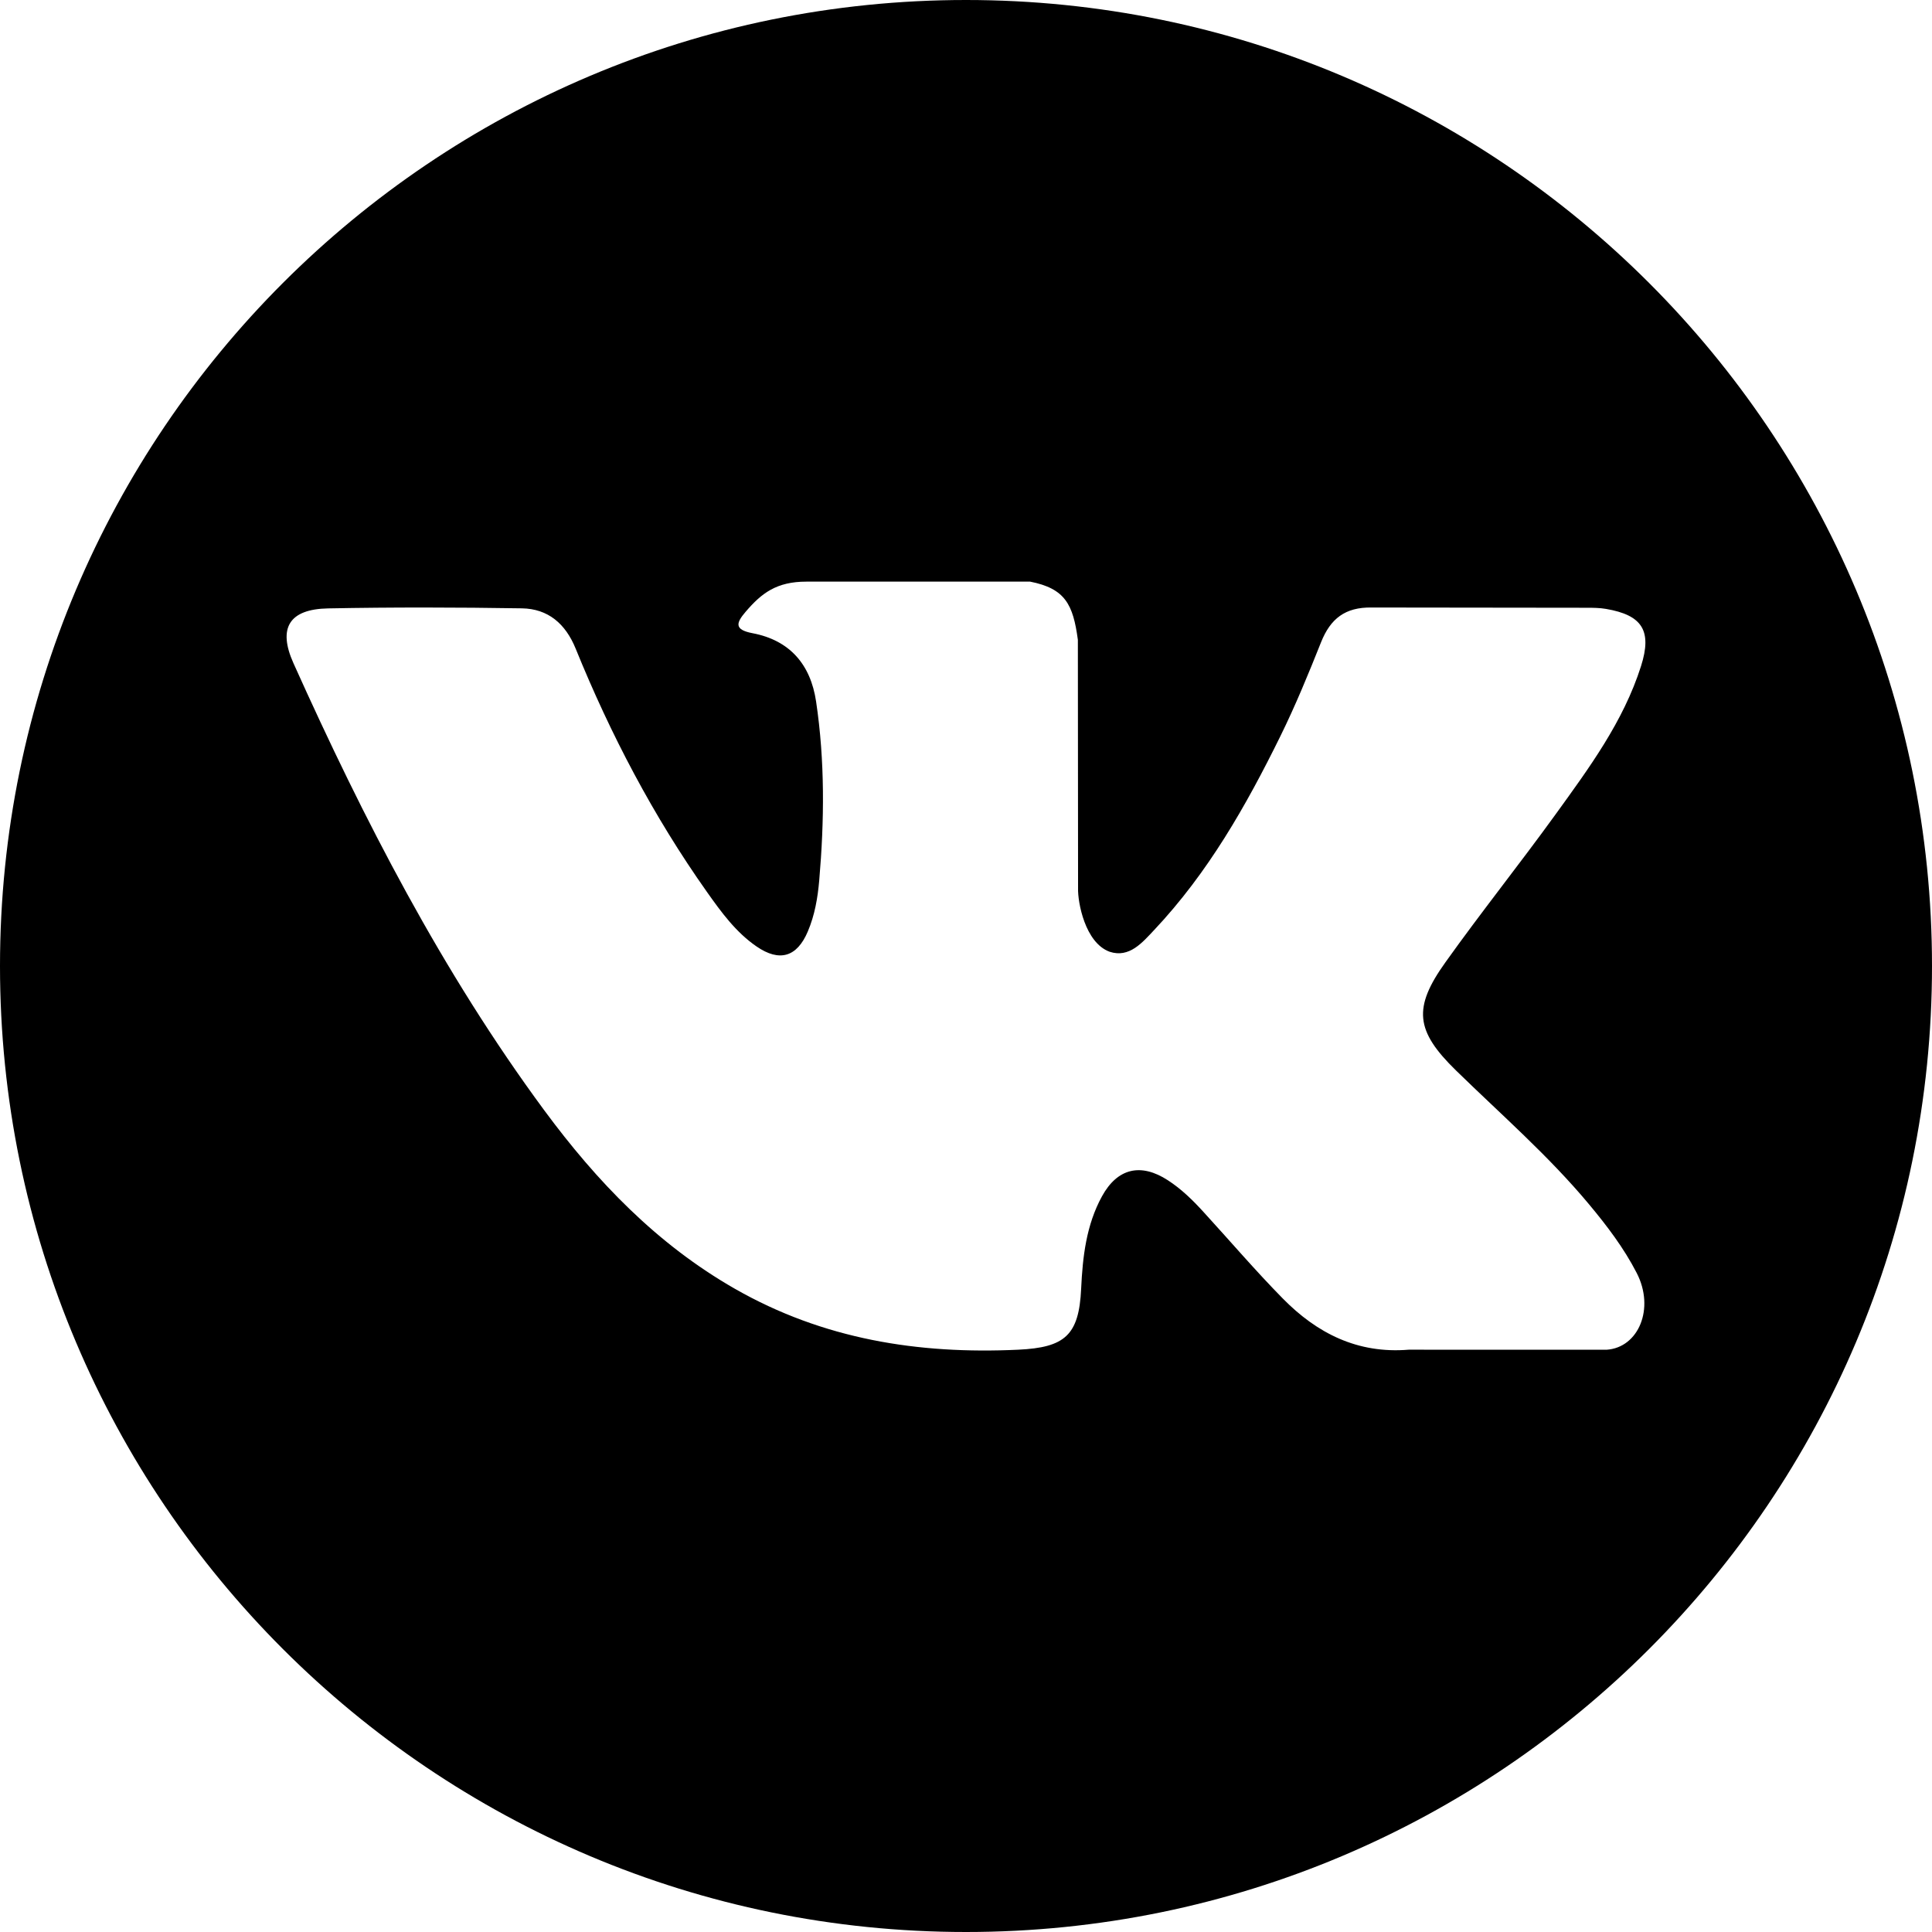
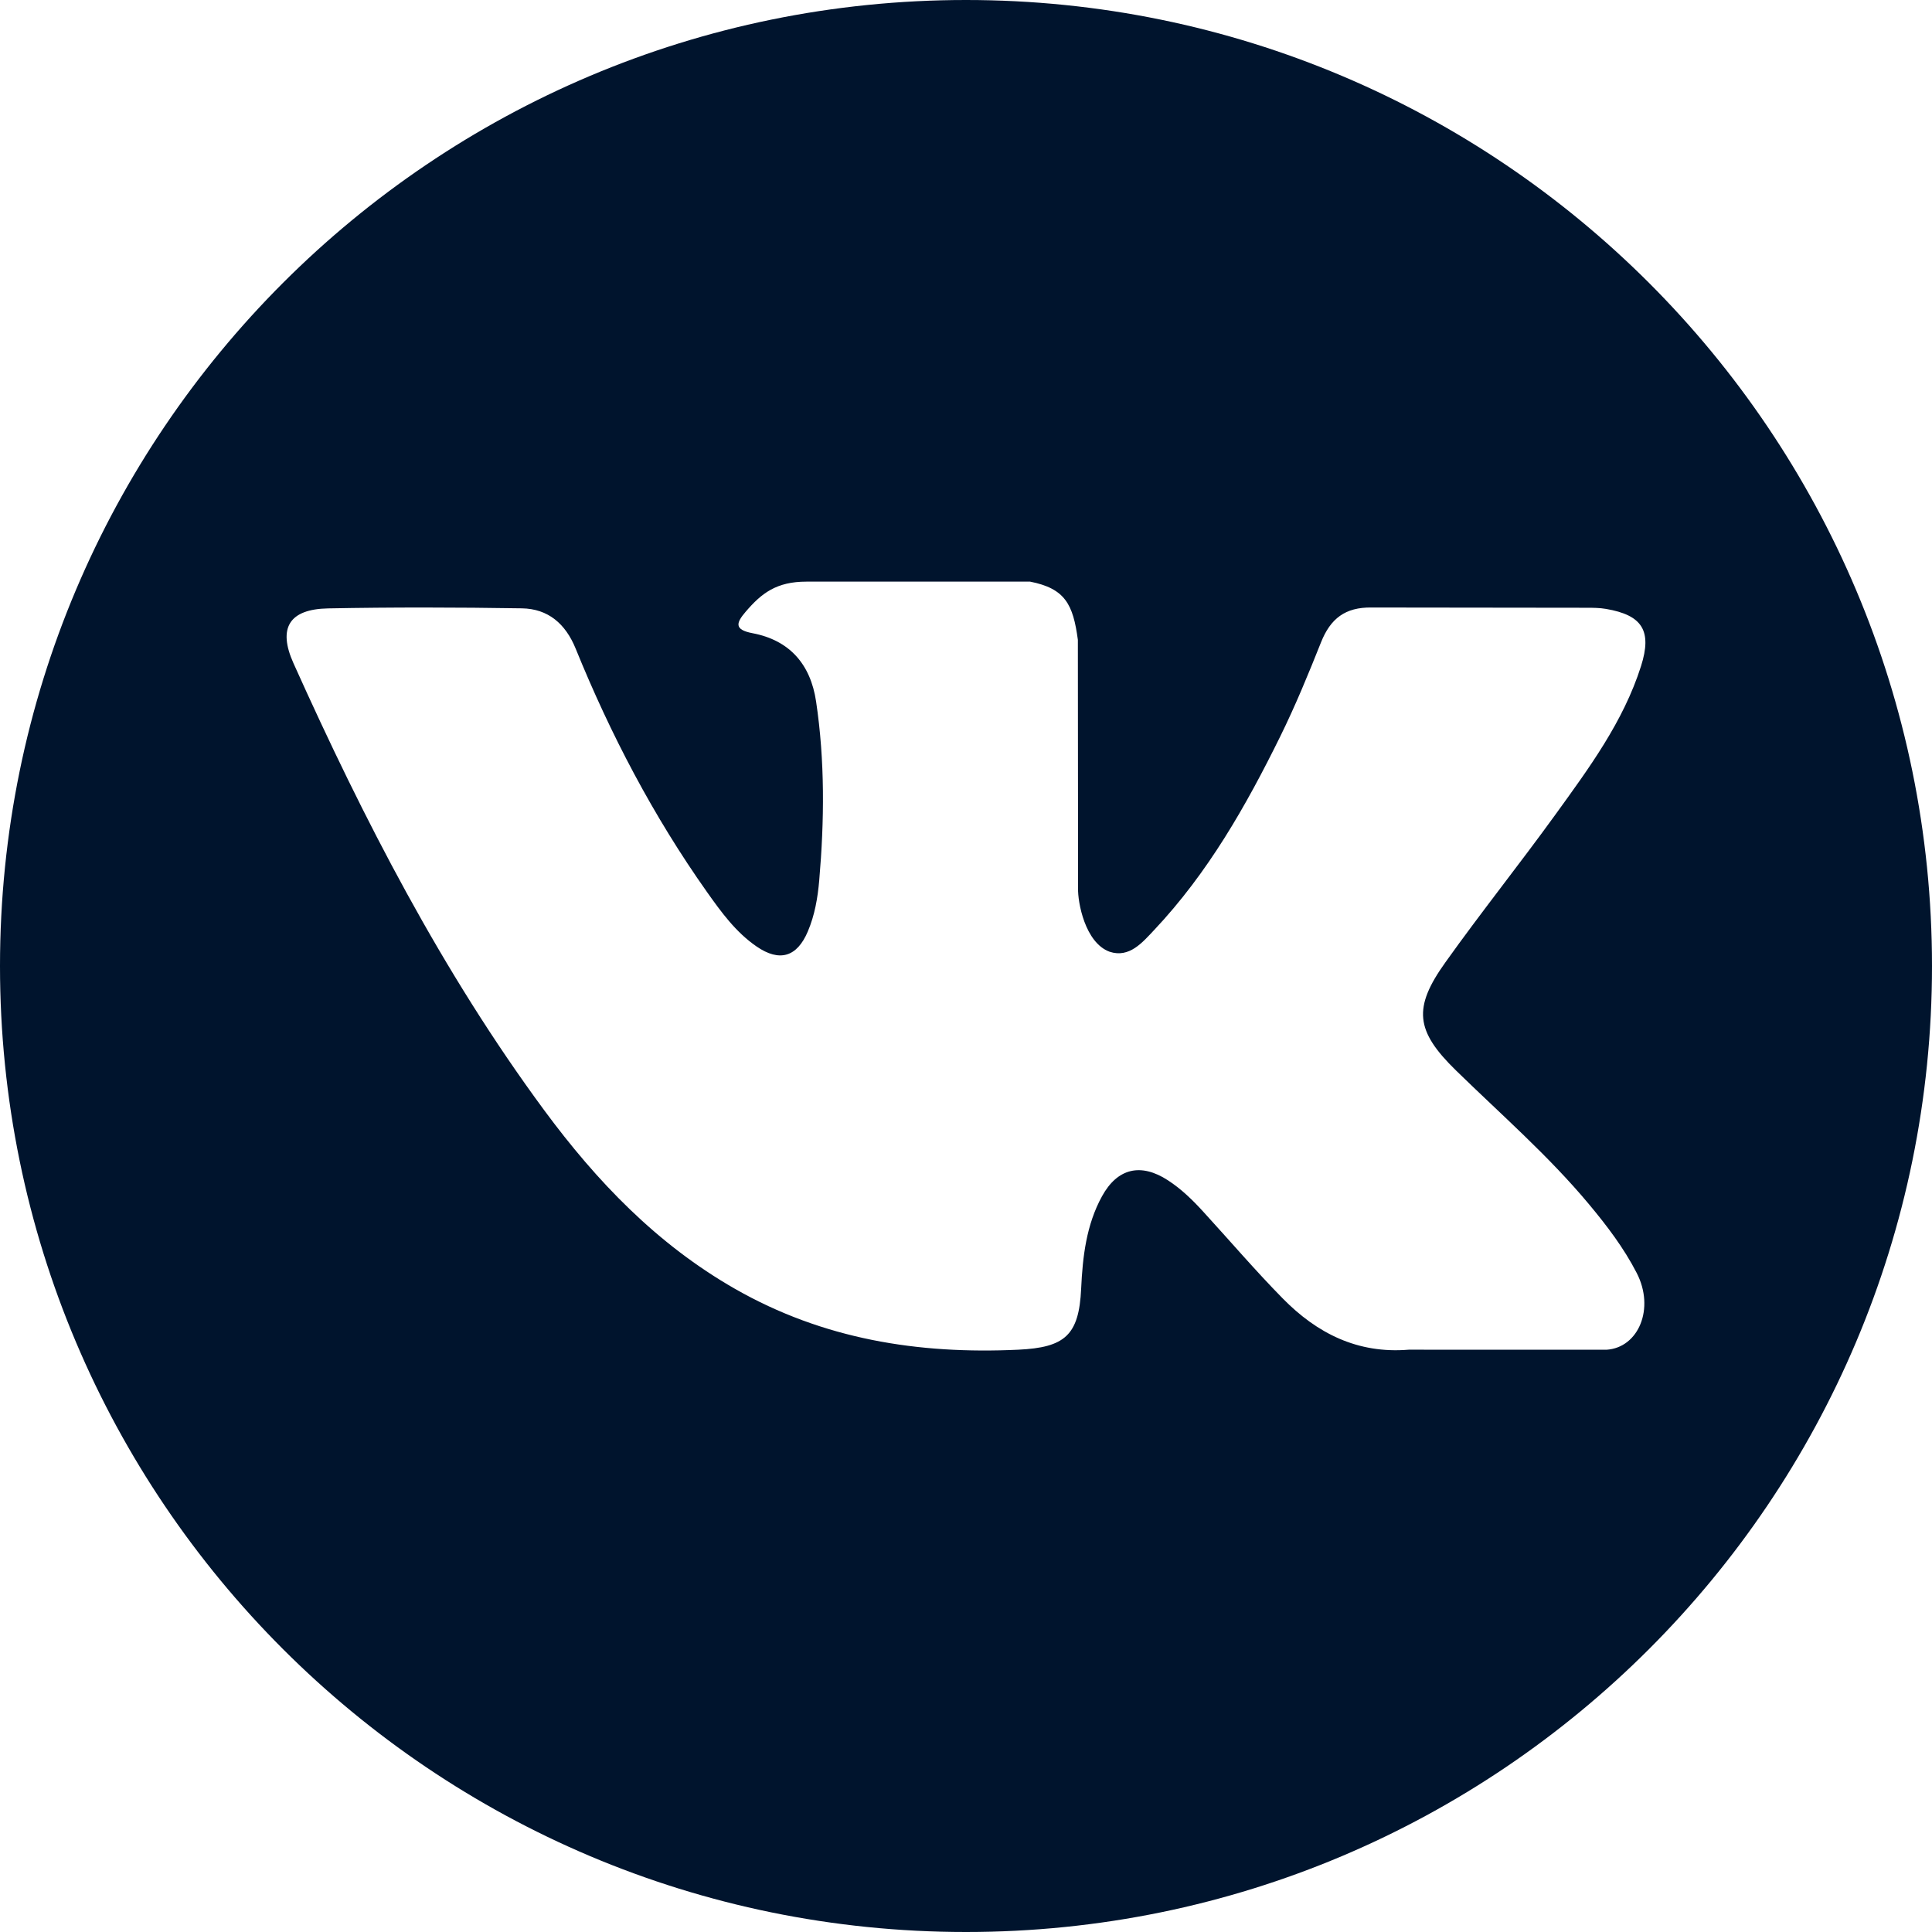
- <svg xmlns="http://www.w3.org/2000/svg" version="1.1" id="Capa_1" x="0px" y="0px" width="97.75px" height="97.75px" viewBox="0 0 97.75 97.75" style="enable-background:new 0 0 97.75 97.75;" xml:space="preserve">
+ <svg xmlns="http://www.w3.org/2000/svg" width="97.75" height="97.75">
  <g>
-     <path d="M48.875,0C21.883,0,0,21.882,0,48.875S21.883,97.75,48.875,97.75S97.75,75.868,97.75,48.875S75.867,0,48.875,0z    M73.667,54.161c2.278,2.225,4.688,4.319,6.733,6.774c0.906,1.086,1.76,2.209,2.41,3.472c0.928,1.801,0.09,3.776-1.522,3.883   l-10.013-0.002c-2.586,0.214-4.644-0.829-6.379-2.597c-1.385-1.409-2.67-2.914-4.004-4.371c-0.545-0.598-1.119-1.161-1.803-1.604   c-1.365-0.888-2.551-0.616-3.333,0.81c-0.797,1.451-0.979,3.059-1.055,4.674c-0.109,2.361-0.821,2.978-3.19,3.089   c-5.062,0.237-9.865-0.531-14.329-3.083c-3.938-2.251-6.986-5.428-9.642-9.025c-5.172-7.012-9.133-14.708-12.692-22.625   c-0.801-1.783-0.215-2.737,1.752-2.774c3.268-0.063,6.536-0.055,9.804-0.003c1.33,0.021,2.21,0.782,2.721,2.037   c1.766,4.345,3.931,8.479,6.644,12.313c0.723,1.021,1.461,2.039,2.512,2.76c1.16,0.796,2.044,0.533,2.591-0.762   c0.35-0.823,0.501-1.703,0.577-2.585c0.26-3.021,0.291-6.041-0.159-9.05c-0.28-1.883-1.339-3.099-3.216-3.455   c-0.956-0.181-0.816-0.535-0.351-1.081c0.807-0.944,1.563-1.528,3.074-1.528l11.313-0.002c1.783,0.35,2.183,1.15,2.425,2.946   l0.01,12.572c-0.021,0.695,0.349,2.755,1.597,3.21c1,0.33,1.66-0.472,2.258-1.105c2.713-2.879,4.646-6.277,6.377-9.794   c0.764-1.551,1.423-3.156,2.063-4.764c0.476-1.189,1.216-1.774,2.558-1.754l10.894,0.013c0.321,0,0.647,0.003,0.965,0.058   c1.836,0.314,2.339,1.104,1.771,2.895c-0.894,2.814-2.631,5.158-4.329,7.508c-1.82,2.516-3.761,4.944-5.563,7.471   C71.48,50.992,71.611,52.155,73.667,54.161z" />
+     <rect fill="none" id="canvas_background" height="402" width="582" y="-1" x="-1" />
  </g>
  <g>
- </g>
-   <g>
- </g>
-   <g>
- </g>
-   <g>
- </g>
-   <g>
- </g>
-   <g>
- </g>
-   <g>
- </g>
-   <g>
- </g>
-   <g>
- </g>
-   <g>
- </g>
-   <g>
- </g>
-   <g>
- </g>
-   <g>
- </g>
-   <g>
- </g>
-   <g>
- </g>
+     <g id="svg_1">
+       <path fill="#00142d" id="svg_2" d="m48.875,0c-26.992,0 -48.875,21.882 -48.875,48.875s21.883,48.875 48.875,48.875s48.875,-21.882 48.875,-48.875s-21.883,-48.875 -48.875,-48.875zm24.792,54.161c2.278,2.225 4.688,4.319 6.733,6.774c0.906,1.086 1.76,2.209 2.41,3.472c0.928,1.801 0.09,3.776 -1.522,3.883l-10.013,-0.002c-2.586,0.214 -4.644,-0.829 -6.379,-2.597c-1.385,-1.409 -2.67,-2.914 -4.004,-4.371c-0.545,-0.598 -1.119,-1.161 -1.803,-1.604c-1.365,-0.888 -2.551,-0.616 -3.333,0.81c-0.797,1.451 -0.979,3.059 -1.055,4.674c-0.109,2.361 -0.821,2.978 -3.19,3.089c-5.062,0.237 -9.865,-0.531 -14.329,-3.083c-3.938,-2.251 -6.986,-5.428 -9.642,-9.025c-5.172,-7.012 -9.133,-14.708 -12.692,-22.625c-0.801,-1.783 -0.215,-2.737 1.752,-2.774c3.268,-0.063 6.536,-0.055 9.804,-0.003c1.33,0.021 2.21,0.782 2.721,2.037c1.766,4.345 3.931,8.479 6.644,12.313c0.723,1.021 1.461,2.039 2.512,2.76c1.16,0.796 2.044,0.533 2.591,-0.762c0.35,-0.823 0.501,-1.703 0.577,-2.585c0.26,-3.021 0.291,-6.041 -0.159,-9.05c-0.28,-1.883 -1.339,-3.099 -3.216,-3.455c-0.956,-0.181 -0.816,-0.535 -0.351,-1.081c0.807,-0.944 1.563,-1.528 3.074,-1.528l11.313,-0.002c1.783,0.35 2.183,1.15 2.425,2.946l0.01,12.572c-0.021,0.695 0.349,2.755 1.597,3.21c1,0.33 1.66,-0.472 2.258,-1.105c2.713,-2.879 4.646,-6.277 6.377,-9.794c0.764,-1.551 1.423,-3.156 2.063,-4.764c0.476,-1.189 1.216,-1.774 2.558,-1.754l10.894,0.013c0.321,0 0.647,0.003 0.965,0.058c1.836,0.314 2.339,1.104 1.771,2.895c-0.894,2.814 -2.631,5.158 -4.329,7.508c-1.82,2.516 -3.761,4.944 -5.563,7.471c-1.656,2.31 -1.525,3.473 0.531,5.479z" />
+     </g>
+     <g id="svg_3" />
+     <g id="svg_4" />
+     <g id="svg_5" />
+     <g id="svg_6" />
+     <g id="svg_7" />
+     <g id="svg_8" />
+     <g id="svg_9" />
+     <g id="svg_10" />
+     <g id="svg_11" />
+     <g id="svg_12" />
+     <g id="svg_13" />
+     <g id="svg_14" />
+     <g id="svg_15" />
+     <g id="svg_16" />
+     <g id="svg_17" />
+   </g>
</svg>
